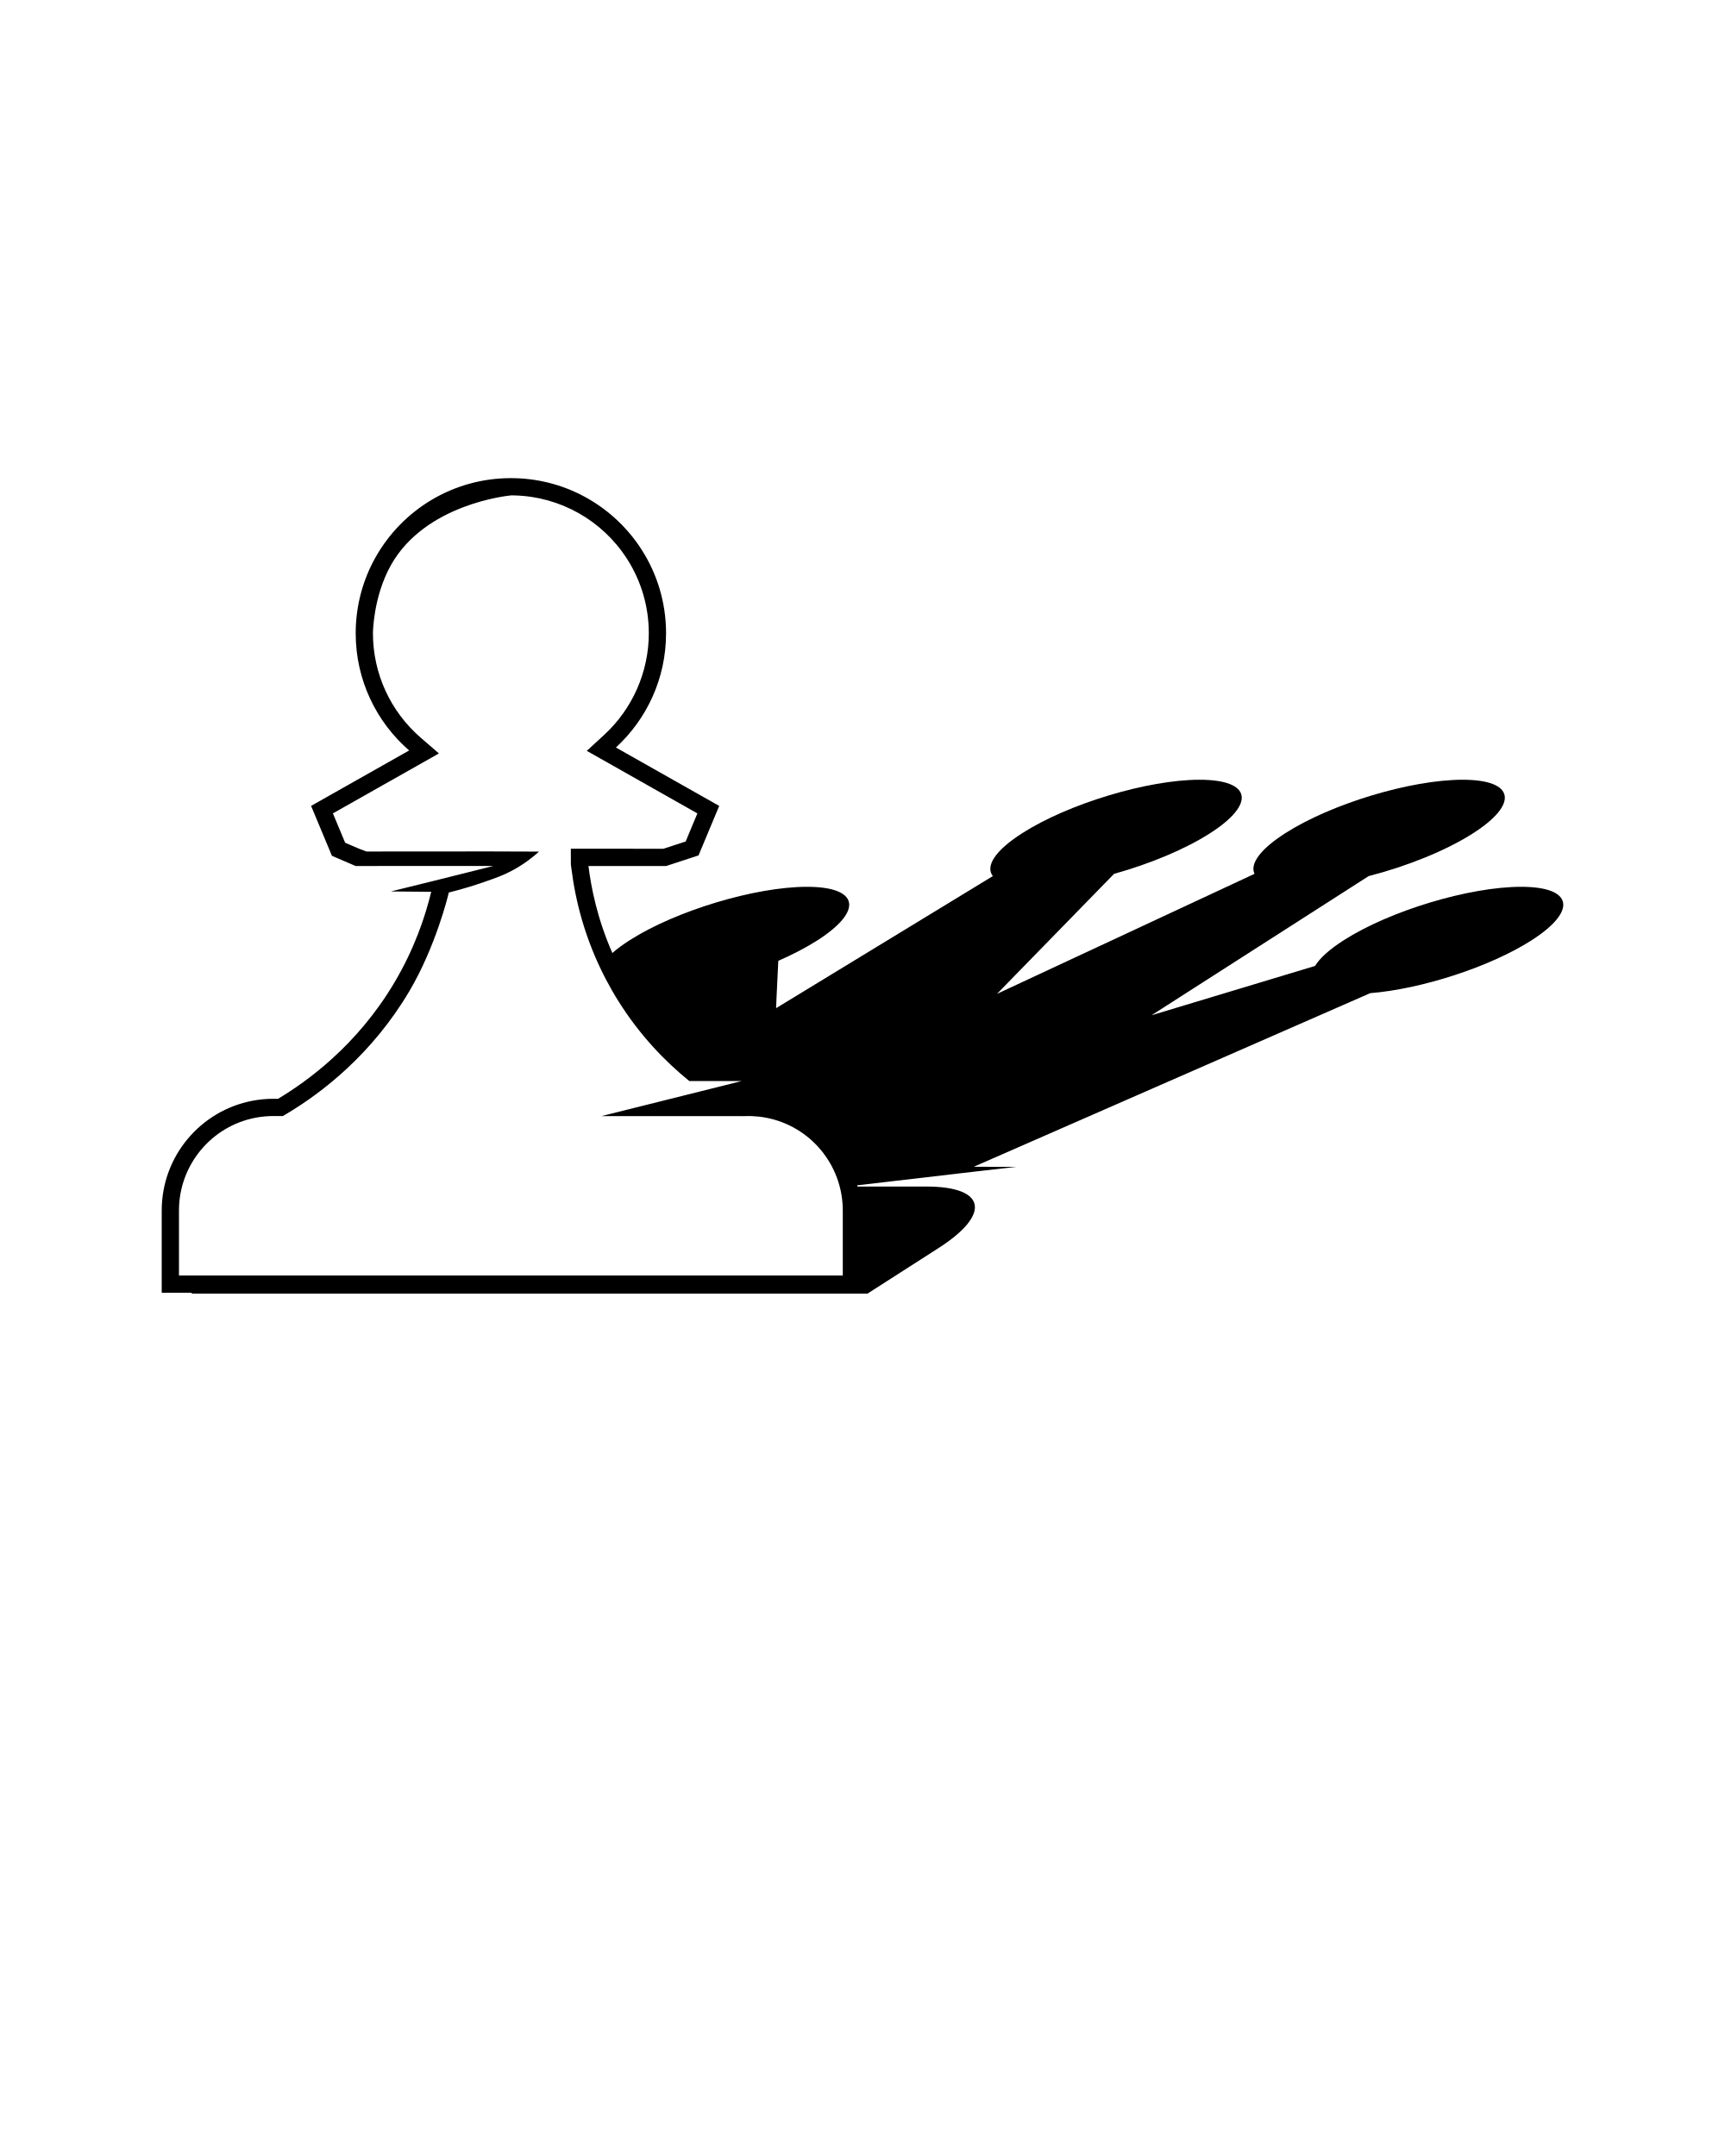
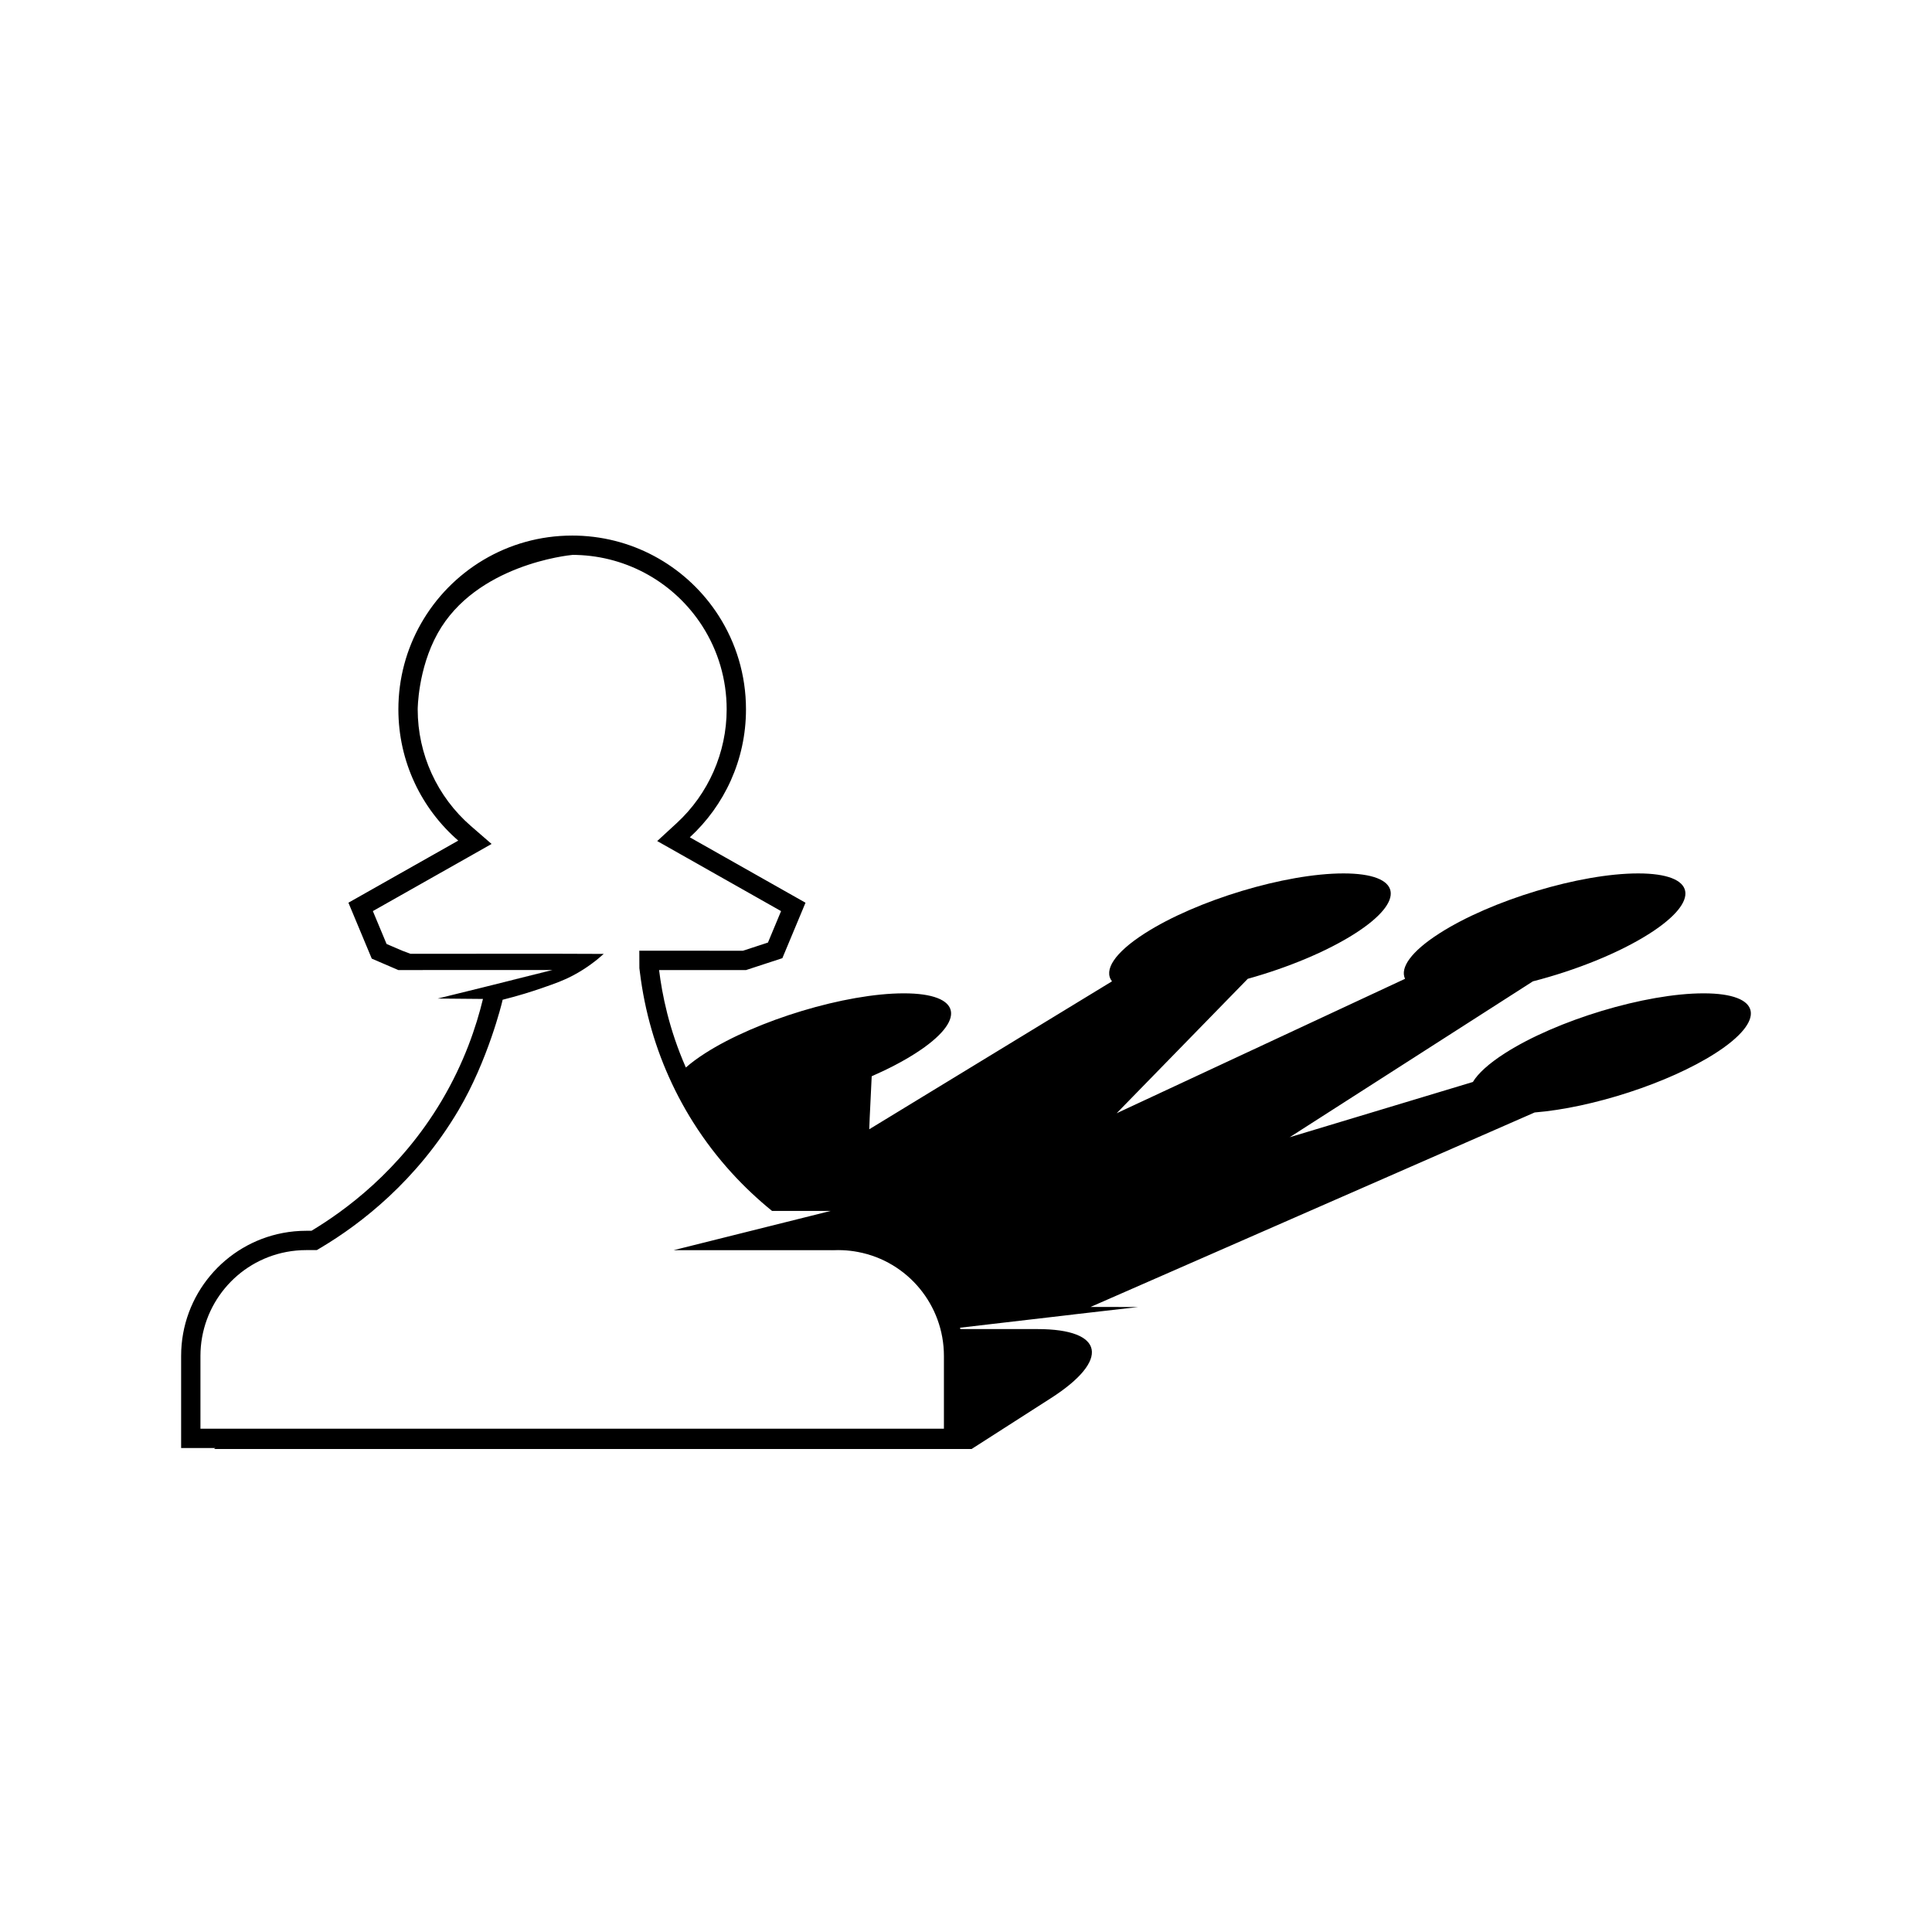
- <svg xmlns="http://www.w3.org/2000/svg" viewBox="0 0 1000 1250" x="0px" y="0px">
+ <svg xmlns="http://www.w3.org/2000/svg" viewBox="0 0 1000 1000" x="0px" y="0px">
  <g>
    <path d="M330.77,492.07s-.01,.03-.01,.05c.05-.02,.1-.03,.15-.05h-.14Zm0,0s-.01,.03-.01,.05c.05-.02,.1-.03,.15-.05h-.14Zm99.36,155.03l.07,.04,1.55-.04h-1.62Zm-99.36-155.03s-.01,.03-.01,.05c.05-.02,.1-.03,.15-.05h-.14Zm0,0s-.01,.03-.01,.05c.05-.02,.1-.03,.15-.05h-.14Zm99.36,155.03l.07,.04,1.55-.04h-1.62Zm-99.36-155.03s-.01,.03-.01,.05c.05-.02,.1-.03,.15-.05h-.14Zm99.36,155.03l.07,.04,1.55-.04h-1.62Zm-99.36-155.03s-.01,.03-.01,.05c.05-.02,.1-.03,.15-.05h-.14Z" />
    <path d="M881.8,514.15c-30.09,0-76.16,13.89-102.9,31.03-8.39,5.38-13.88,10.44-16.54,14.85l-94.82,28.6,125.89-80.69c22.06-5.66,44.68-14.67,60.52-24.82,26.75-17.14,24.04-31.04-6.04-31.04s-76.15,13.9-102.89,31.04c-14.67,9.4-20.47,17.82-17.77,23.51-49.75,23.19-99.52,46.39-149.28,69.59,22.62-23.2,45.24-46.4,67.87-69.59,20.47-5.69,40.94-14.11,55.6-23.51,26.75-17.14,24.04-31.04-6.04-31.04s-76.15,13.9-102.89,31.04c-15.84,10.15-21.35,19.16-16.95,24.82-41.88,25.53-83.76,51.05-125.64,76.57,.08-2.01,.16-4.02,.24-6.03,0-.01-.01-.02,0-.03,.1-2.13,.2-4.26,.31-6.39,.24-5,.48-9.99,.72-14.99,8.38-3.66,16.12-7.68,22.69-11.89,26.74-17.14,24.03-31.03-6.05-31.03s-76.14,13.89-102.89,31.03c-3.96,2.54-7.27,5-9.94,7.36-8.82-20.02-12.33-38.06-13.86-50.43h44.98c6.28-2.05,12.55-4.11,18.83-6.16l11.98-28.7-59.88-33.86c17.87-16.44,29.07-40.02,29.07-66.22,0-17.87-5.2-34.52-14.18-48.52-15.57-24.27-42.48-40.56-73.25-41.41-.04,0-.08,0-.12-.01-.8-.02-1.6-.02-2.41-.02-33.59,0-62.87,18.4-78.32,45.67-7.41,13.07-11.64,28.19-11.64,44.29,0,27.12,12,51.45,30.99,67.93l-56.85,32.14,12.08,28.94c4.59,1.98,9.19,3.95,13.78,5.93h12.61v-.04h67.18l-34.59,8.65c-8.27,2.04-16.54,4.08-24.82,6.12l23.4,.21c-3.47,14.34-9.68,32.92-21.29,52.53-21.74,36.72-50.8,57.44-67.47,67.47h-2.7c-4.15,0-8.21,.39-12.15,1.14-29.96,5.68-52.62,32.01-52.62,63.63v47.68h17.76l-.78,.5H502.9l41.06-26.32c30.81-19.74,27.69-35.75-6.96-35.75h-39.92c-.05-.24-.11-.47-.16-.71l58.61-6.83,.04-.02,33.5-3.86-24.58-.04,229.84-100.66c29.63-2.38,69.42-15.19,93.51-30.63,26.74-17.14,24.03-31.03-6.04-31.03ZM103.75,739.5v-37.68c0-26.29,18.71-48.92,44.49-53.81,3.36-.64,6.82-.96,10.28-.96h5.46l2.37-1.41c20.43-12.2,49.33-34.42,70.95-70.97,15.34-25.94,22.52-55.75,22.52-55.75,.11-.48,.22-.97,.34-1.45,8.36-2.09,15.24-4.28,20.31-6.04,7.06-2.45,11.2-3.91,16.35-6.65,7.04-3.76,12.23-7.94,15.65-11.04-9.64-.03-19.27-.07-28.9-.1-23.7,.02-47.4,.03-71.1,.05-1.41-.53-2.81-1.05-4.21-1.58-1.66-.72-3.33-1.44-5-2.15-1.06-.46-2.11-.91-3.17-1.36l-7.1-17.02,49.12-27.77,12.33-6.98-10.7-9.28c-17.5-15.19-27.54-37.2-27.54-60.38,0,0,.03-20.84,10.34-39.36,19.77-35.5,67.58-40.4,69.85-40.6,.49-.01,1.04-.01,1.64,.01,0,0,.23,.01,.45,.02,26.43,.75,50.74,14.51,65.04,36.81,8.24,12.85,12.6,27.76,12.6,43.12,0,22.3-9.42,43.75-25.84,58.86l-10.11,9.3,11.96,6.76,52.15,29.5-6.79,16.28c-1.69,.55-3.38,1.1-5.07,1.66-2.63,.86-5.26,1.72-7.89,2.58h-17.49l.16-.04h-36.29c.01,3.02,.02,6.04,.03,9.07,.09,.73,.18,1.46,.28,2.19,2.5,20.23,8.08,39.56,16.65,57.67,2.1,4.47,4.4,8.86,6.87,13.17,.07,.14,.15,.27,.23,.41,1.22,2.12,2.47,4.18,3.74,6.2,12.36,19.63,26.92,34.66,40.9,45.99h30.34l-10.07,2.52-12.84,3.21-58.41,14.6h83.12l1.17-.03c.3-.01,.59-.02,.88-.02,.76,0,1.52,.02,2.27,.05,2.7,.11,5.39,.41,8.02,.92,25.77,4.88,44.48,27.51,44.48,53.8v37.68H103.75Z" />
  </g>
  <g>
    <path d="M285.99,502.07l-34.59,8.65h.01l34.54-8.65h.04Z" />
    <path d="M285.99,502.07l-34.59,8.65h.01l34.54-8.65h.04Z" />
  </g>
  <text x="0" y="1015" fill="#000000" font-size="5px" font-weight="bold" font-family="'Helvetica Neue', Helvetica, Arial-Unicode, Arial, Sans-serif" style="opacity:0">Created by Benjamin Kinard</text>
  <text x="0" y="1020" fill="#000000" font-size="5px" font-weight="bold" font-family="'Helvetica Neue', Helvetica, Arial-Unicode, Arial, Sans-serif" style="opacity:0">from the Noun Project</text>
</svg>
